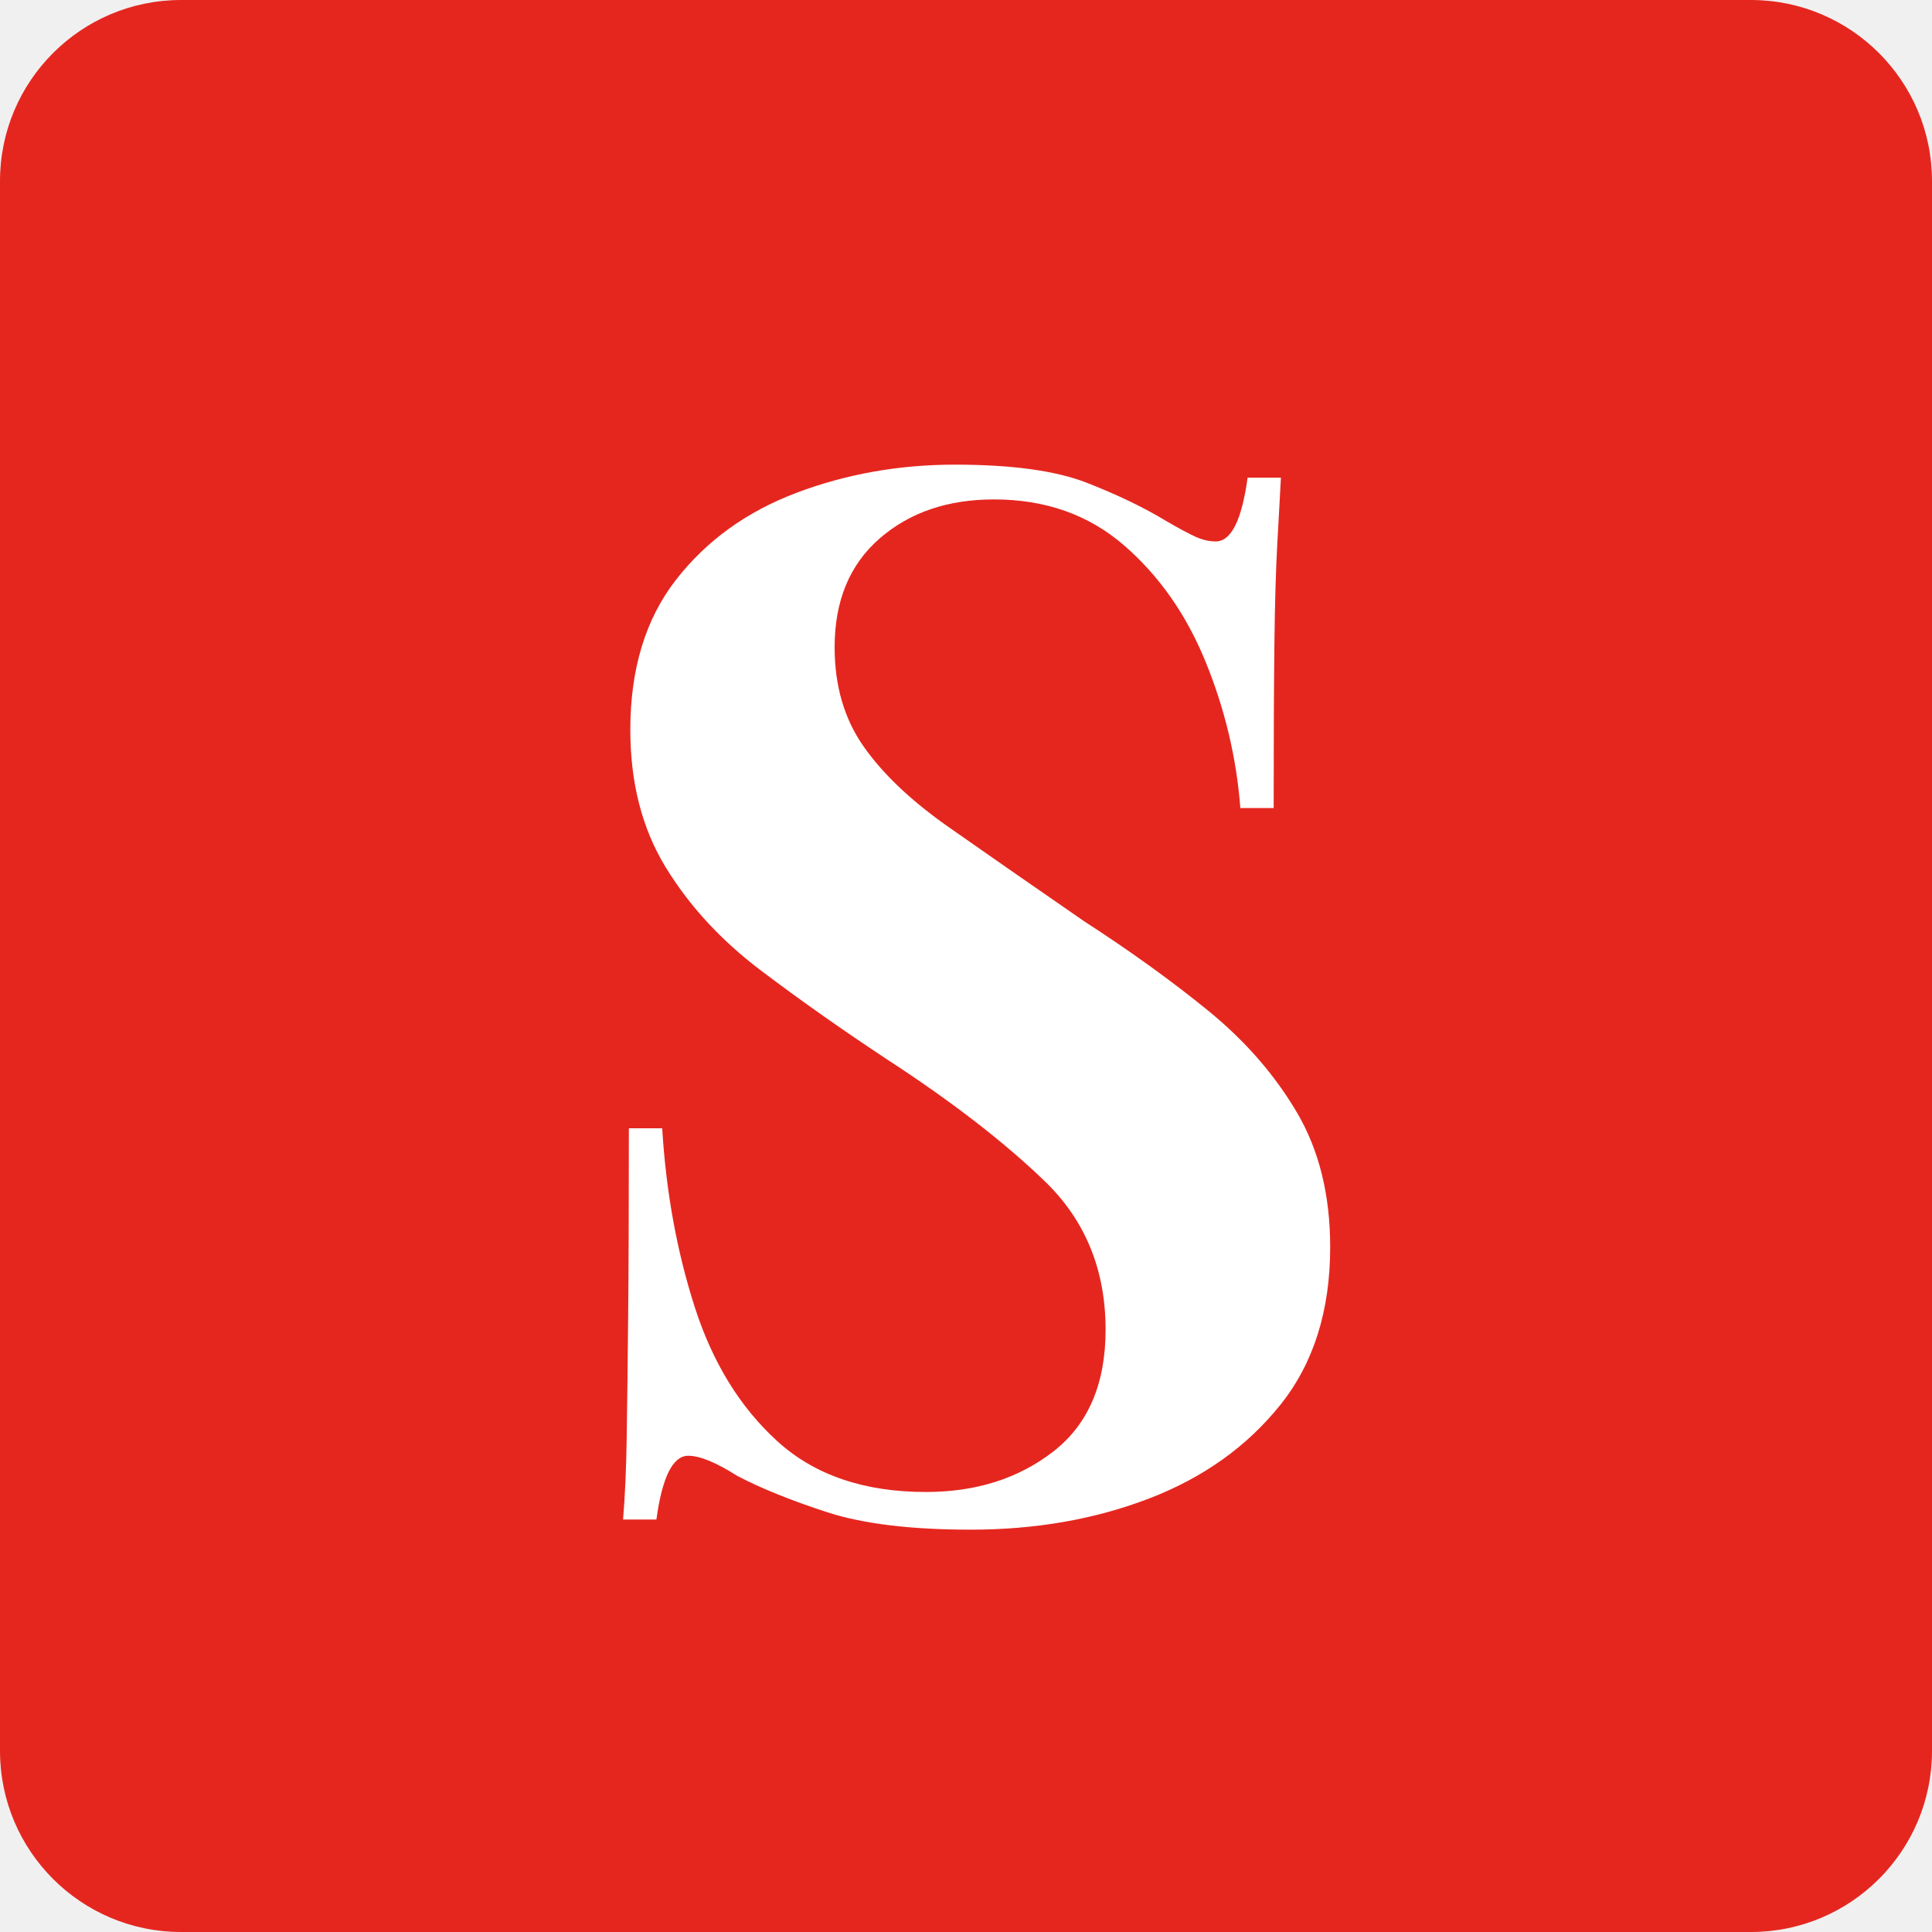
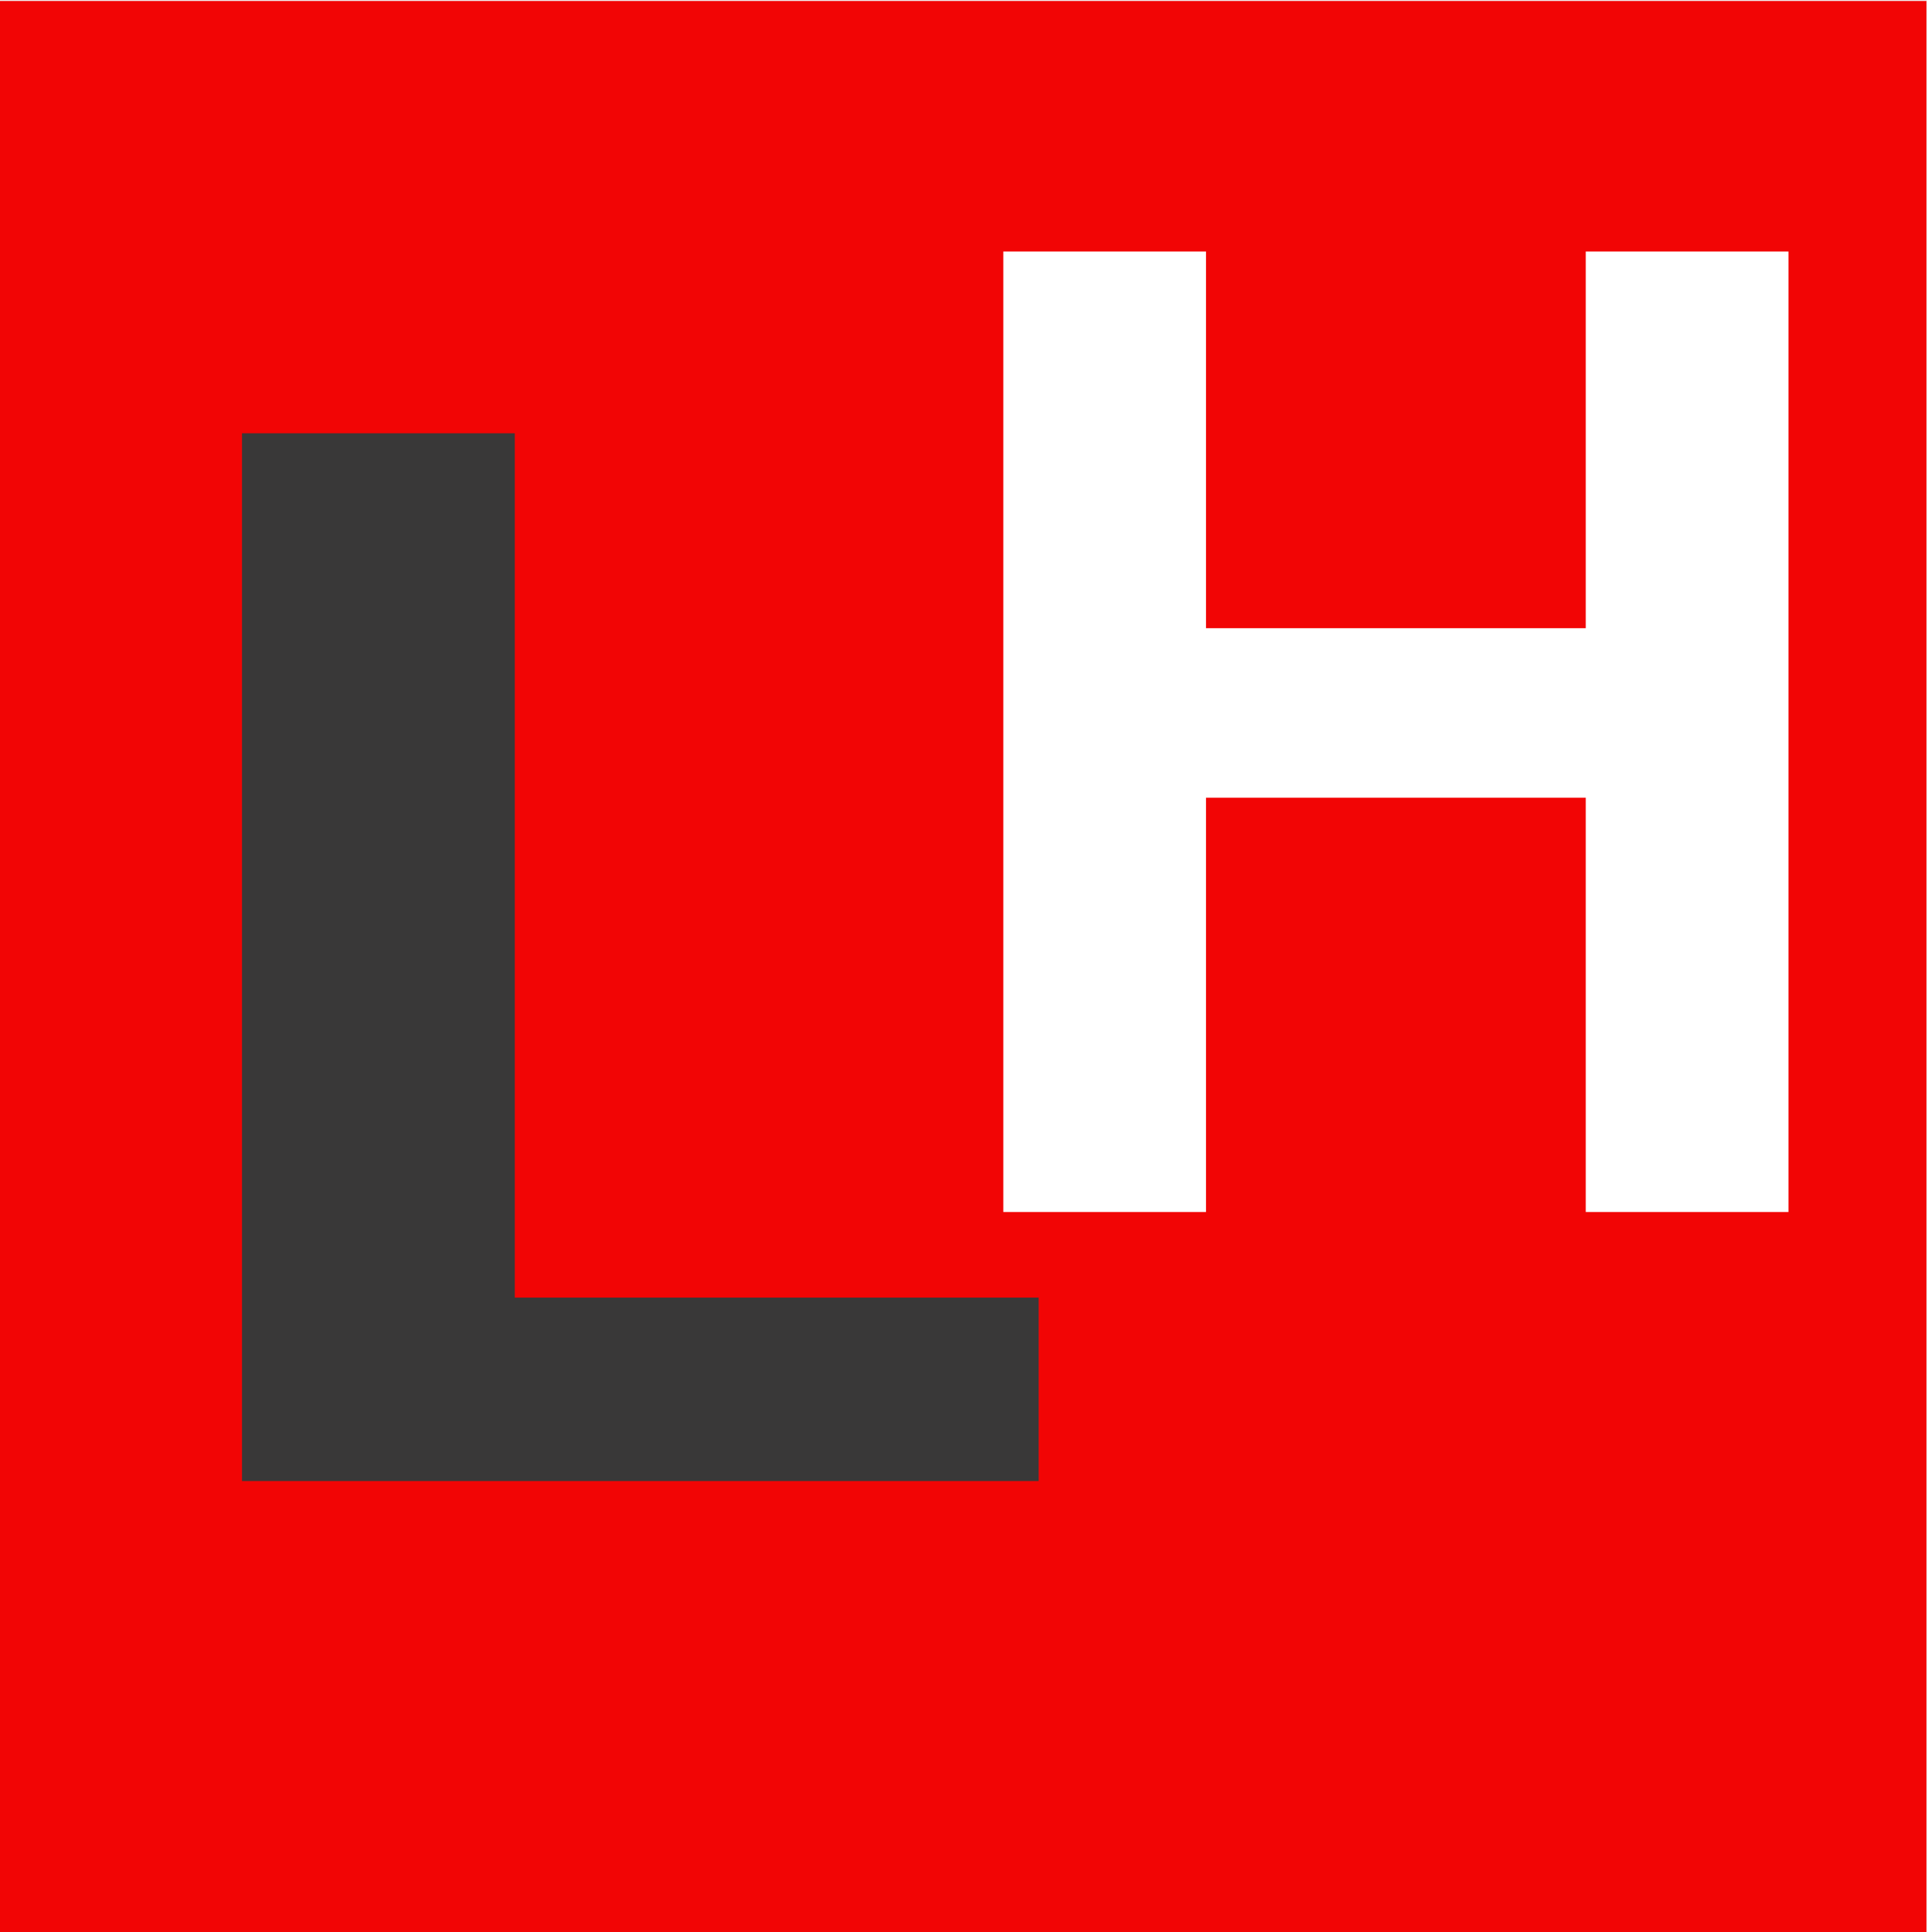
- <svg xmlns="http://www.w3.org/2000/svg" width="32px" height="32px" viewBox="0 0 32 32" version="1.1">
-   <g id="Page-1" stroke="none" stroke-width="1" fill="none" fill-rule="evenodd">
-     <g id="Group">
-       <rect id="Rectangle" fill="#E5261F" x="0" y="0" width="32" height="32" rx="3" />
-       <path d="M16.08,25.336 C17.152,25.336 18.136,25.164 19.032,24.82 C19.928,24.476 20.652,23.96 21.204,23.272 C21.756,22.584 22.032,21.712 22.032,20.656 C22.032,19.792 21.848,19.048 21.48,18.424 C21.112,17.8 20.624,17.24 20.016,16.744 C19.408,16.248 18.72,15.752 17.952,15.256 C17.072,14.648 16.324,14.128 15.708,13.696 C15.092,13.264 14.624,12.82 14.304,12.364 C13.984,11.908 13.824,11.36 13.824,10.72 C13.824,9.952 14.072,9.352 14.568,8.92 C15.064,8.488 15.696,8.272 16.464,8.272 C17.312,8.272 18.028,8.524 18.612,9.028 C19.196,9.532 19.648,10.176 19.968,10.96 C20.288,11.744 20.48,12.552 20.544,13.384 L20.544,13.384 L21.096,13.384 C21.096,12.264 21.1,11.36 21.108,10.672 C21.116,9.984 21.132,9.428 21.156,9.004 L21.17,8.757 C21.188,8.437 21.203,8.155 21.216,7.912 L21.216,7.912 L20.664,7.912 C20.568,8.616 20.392,8.968 20.136,8.968 C20.024,8.968 19.908,8.94 19.788,8.884 C19.668,8.828 19.512,8.744 19.32,8.632 C18.952,8.408 18.512,8.196 18,7.996 C17.488,7.796 16.76,7.696 15.816,7.696 C14.888,7.696 14.012,7.852 13.188,8.164 C12.364,8.476 11.7,8.956 11.196,9.604 C10.692,10.252 10.44,11.08 10.44,12.088 C10.44,12.968 10.636,13.728 11.028,14.368 C11.42,15.008 11.944,15.576 12.6,16.072 C13.256,16.568 13.96,17.064 14.712,17.56 C15.768,18.248 16.632,18.916 17.304,19.564 C17.976,20.212 18.312,21.032 18.312,22.024 C18.312,22.92 18.024,23.592 17.448,24.04 C16.872,24.488 16.168,24.712 15.336,24.712 C14.312,24.712 13.492,24.432 12.876,23.872 C12.26,23.312 11.804,22.572 11.508,21.652 C11.212,20.732 11.032,19.744 10.968,18.688 L10.968,18.688 L10.416,18.688 C10.416,19.952 10.412,20.996 10.404,21.82 C10.396,22.644 10.388,23.312 10.38,23.824 C10.372,24.336 10.352,24.784 10.32,25.168 L10.32,25.168 L10.872,25.168 C10.968,24.464 11.144,24.112 11.4,24.112 C11.592,24.112 11.864,24.224 12.216,24.448 C12.616,24.656 13.112,24.856 13.704,25.048 C14.296,25.24 15.088,25.336 16.08,25.336 Z" id="S" fill="#FFFFFF" fill-rule="nonzero" />
-     </g>
+ <svg xmlns="http://www.w3.org/2000/svg" viewBox="0 -0.201 600 601.611">
+   <g transform="matrix(1, 0, 0, 1.00217, 300, 300.7593)" id="2071248a-ab7d-4b7b-816c-e141de6f3739" style="">
+     <rect style="stroke: none; stroke-width: 1; stroke-dasharray: none; stroke-linecap: butt; stroke-dashoffset: 0; stroke-linejoin: miter; stroke-miterlimit: 4; fill: rgb(242,5,5); fill-rule: nonzero; opacity: 1;" vector-effect="non-scaling-stroke" x="-300" y="-300" rx="0" ry="0" width="600" height="600" />
+   </g>
+   <g transform="matrix(2.813107, 0, 0, 2.284872, 189.3017, 317.4225)" style="" id="dd982fe0-7aa5-464f-9f32-73cae21b2f6d">
+     <text font-family="Raleway" font-size="200" font-style="normal" font-weight="900" style="stroke: none; stroke-width: 1; stroke-dasharray: none; stroke-linecap: butt; stroke-dashoffset: 0; stroke-linejoin: miter; stroke-miterlimit: 4; fill: rgb(57,56,56); fill-rule: nonzero; opacity: 1; white-space: pre;">
+       <tspan x="-58.5" y="62.83">L</tspan>
+     </text>
+   </g>
+   <g transform="matrix(2.09, 0, 0, 2.094536, 431.6155, 245.6084)" style="">
+     <text font-family="Raleway" font-size="200" font-style="normal" font-weight="900" style="stroke: none; stroke-width: 1; stroke-dasharray: none; stroke-linecap: butt; stroke-dashoffset: 0; stroke-linejoin: miter; stroke-miterlimit: 4; fill: rgb(255,255,255); fill-rule: nonzero; opacity: 1; white-space: pre;">
+       <tspan x="-75" y="62.83">H</tspan>
+     </text>
  </g>
</svg>
